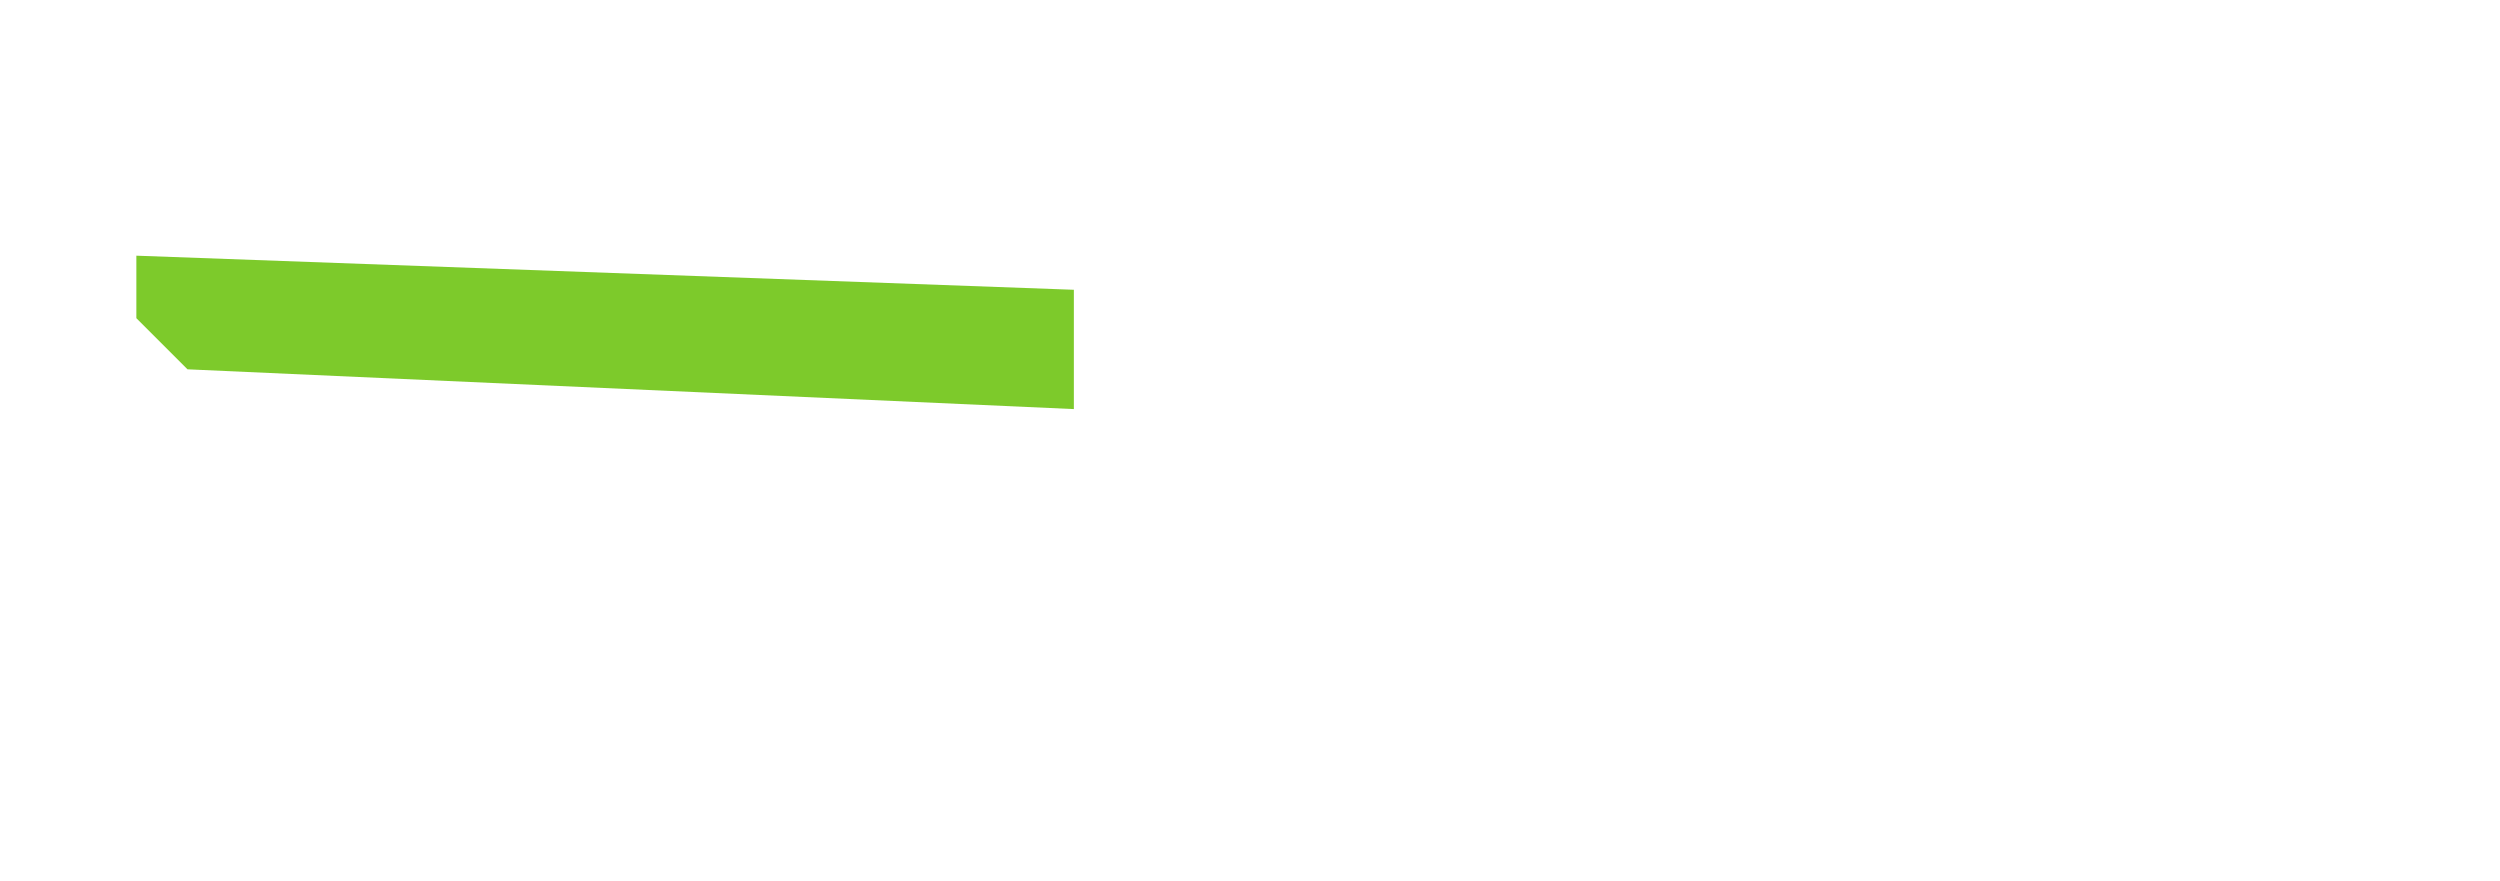
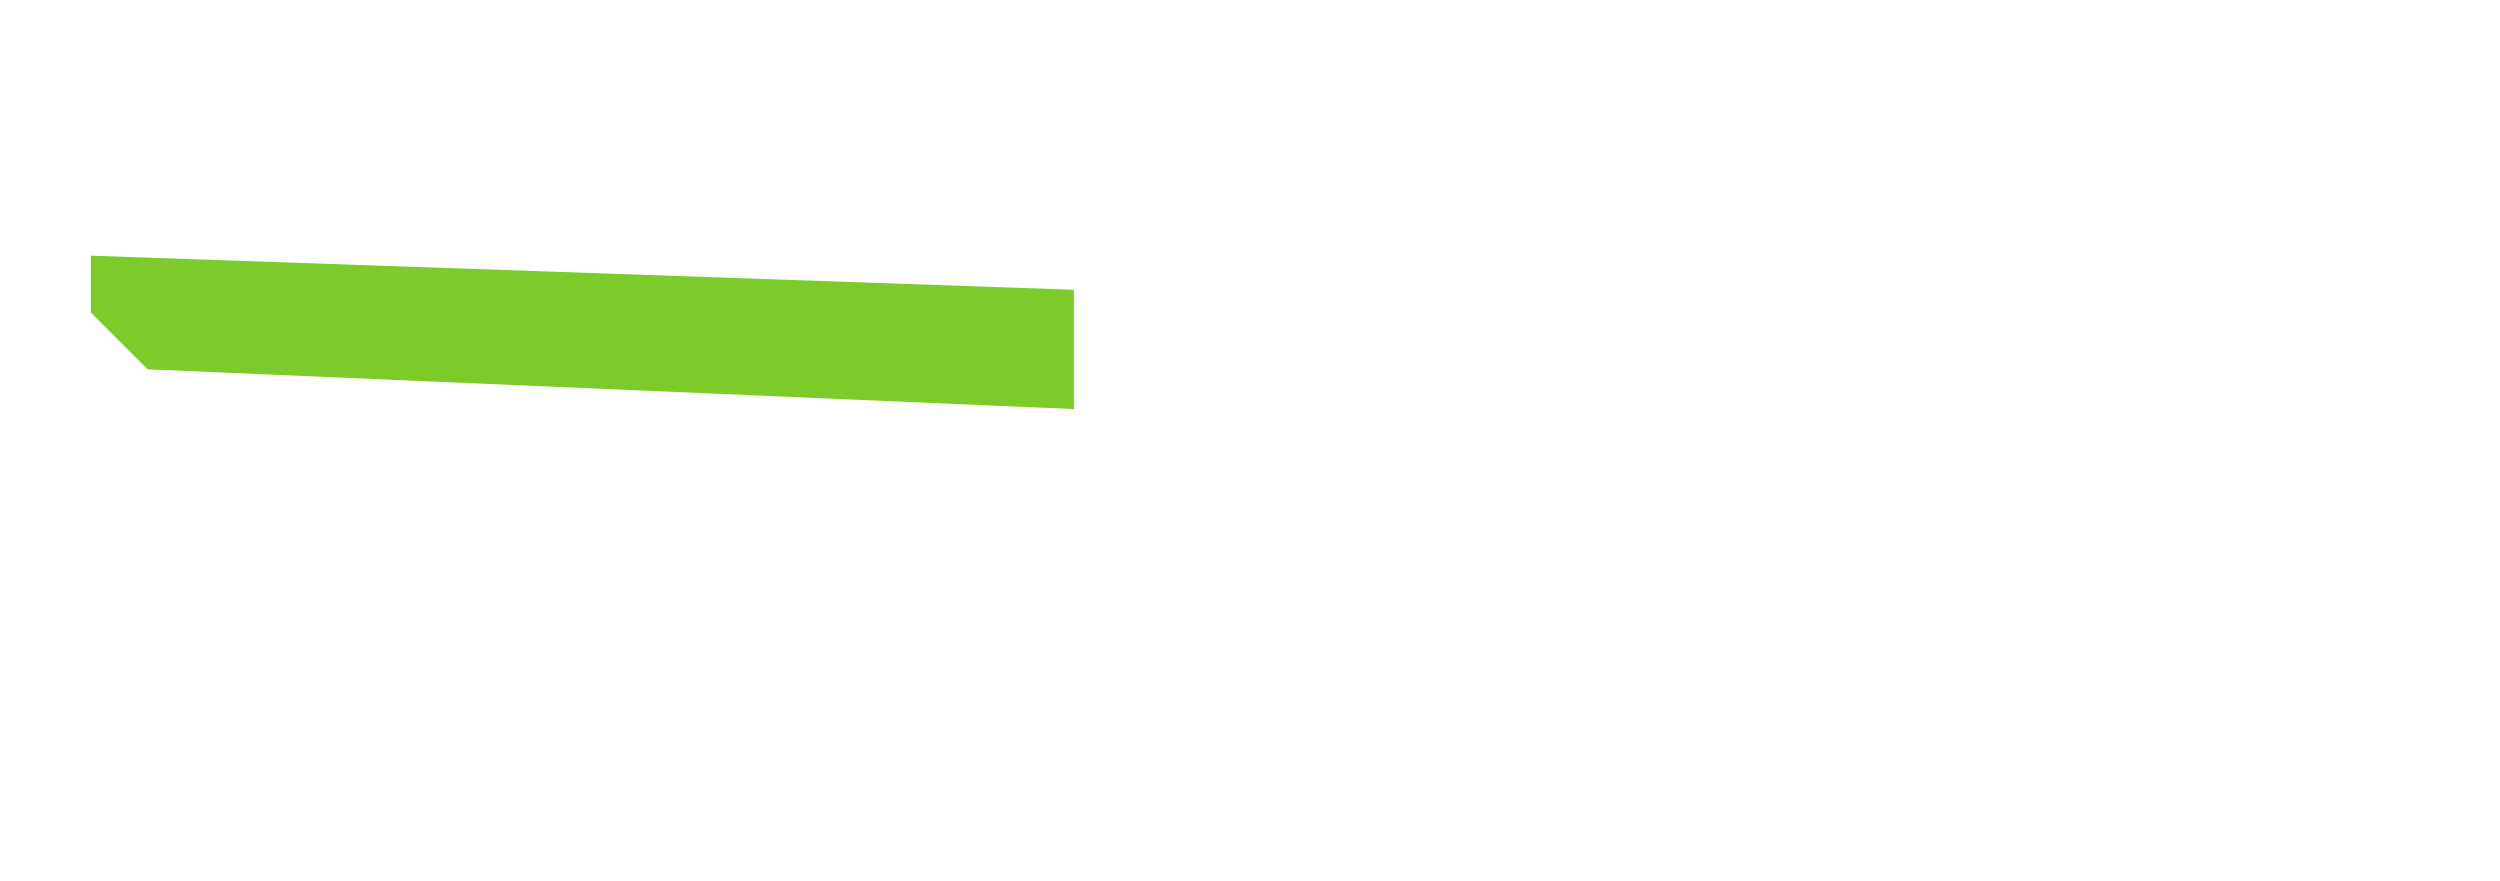
<svg xmlns="http://www.w3.org/2000/svg" width="880" height="310" viewBox="0 100 440 155">
  <defs>
    <symbol id="speed" viewBox="0 0 49 28">
      <path d="M2,2L7,2L7,3L8,3L8,4L9,4L9,5L10,5L10,6L11,6L11,7L12,7L12,8L13,8L13,9L14,9L14,10L15,10L15,11L16,11L16,12L18,13L18,14L17,14L17,15L16,15L16,16L15,16L15,17L14,17L14,18L13,18L13,19L12,19L12,20L11,20L11,21L10,21L10,22L9,22L8,24L2,24L2,23L3,23L3,22L4,22L4,21L5,21L5,20L6,20L6,19L7,19L8,17L10,17L10,16L11,16L11,15L12,15L13,13L12,13L12,12L11,12L11,11L10,11L10,10L9,10L9,9L8,9L8,8L7,8L7,7L6,7L6,6L5,6L5,5L4,5L4,4L3,4Z M13,2L21,2L21,3L22,3L22,4L23,4L23,5L24,5L24,6L25,6L25,7L26,7L26,8L27,8L27,9L28,9L28,10L29,10L29,11L31,12L31,14L30,14L30,15L29,15L29,16L28,16L28,17L27,17L27,18L26,18L26,19L25,19L25,20L24,20L24,21L23,21L23,22L22,22L21,24L14,24L14,23L15,23L15,22L16,22L16,21L17,21L17,20L18,20L18,19L19,19L19,18L20,18L20,17L21,17L21,16L22,16L22,15L23,15L24,13L23,13L23,12L22,12L22,11L21,11L21,10L20,10L20,9L19,9L19,8L18,8L18,7L17,7L17,6L16,6L16,5L15,5L15,4L14,4Z M26,2L36,2L36,3L37,3L37,4L39,5L38,7L36,7L36,12L35,12L35,11L34,11L34,10L33,10L33,9L32,9L32,8L31,8L31,7L30,7L30,6L29,6L29,5L28,5L28,4L27,4Z M39,7L41,7L41,8L43,9L43,12L42,12L42,13L40,13L40,14L39,14L39,13L37,12L37,8L39,8Z M44,10L45,10L45,11L46,11L47,13L46,13L46,12L44,12Z M36,14L38,14L38,15L40,15L40,19L38,19L38,20L36,20L36,19L34,19L34,16L35,16Z M42,14L46,14L46,15L45,15L45,16L44,16L44,17L43,17L43,18L41,19L41,15L42,15Z M32,17L33,17L33,18L32,18L32,20L30,20L30,21L29,21L29,24L28,24L28,25L25,25L25,24L26,24L26,23L27,23L27,22L28,22L28,21L29,21L29,20L30,20L30,19L31,19Z M33,20L34,20L34,21L36,21L36,24L30,24L30,22L32,22Z M39,20L40,20L40,21L38,22Z M37,23L38,23L38,24L37,24Z" fill="currentColor" fill-rule="evenodd" />
    </symbol>
    <symbol id="strength" viewBox="0 0 38 47">
      <path d="M23,2L24,2L24,3L27,3L27,10L25,11L25,13L26,13L26,12L28,11L28,9L29,9L29,8L31,8L31,9L33,9L33,11L34,11L34,15L35,15L35,19L36,19L36,25L35,25L34,27L33,27L33,25L27,25L27,27L32,27L32,29L31,29L31,30L30,30L29,32L27,31L27,27L26,27L26,28L24,28L24,29L22,29L22,28L20,28L20,30L19,30L19,31L15,31L15,32L14,32L14,33L12,34L12,36L13,36L13,39L14,39L15,41L19,41L19,42L12,42L12,41L11,41L11,34L10,34L10,31L9,31L9,30L8,30L8,29L6,28L6,26L5,26L5,20L6,20L7,22L9,22L9,21L11,21L11,20L18,20L18,21L20,21L20,22L23,22L23,23L26,23L26,21L27,21L27,20L28,20L28,19L30,18L30,16L29,16L29,17L28,17L27,19L25,19L25,20L20,20L20,18L21,18L21,17L23,17L23,16L24,16L24,14L25,14L25,13L24,13L24,14L22,15L22,7L21,7L21,5L22,5L22,3L23,3Z M15,3L19,3L19,4L20,4L20,11L21,11L21,16L20,16L20,18L17,18L17,15L16,15L16,10L15,10Z M11,5L13,6L13,9L14,9L14,13L15,13L15,16L16,16L16,17L15,17L15,18L13,18L13,19L12,19L12,17L11,17L11,14L10,14L10,11L9,11L9,6L11,6Z M6,9L7,9L7,11L8,11L8,13L9,13L9,16L10,16L10,19L9,19L9,20L7,20L7,19L6,19L6,17L5,17L5,15L4,15L4,10L6,10Z M4,19L5,19L5,20L4,20Z M21,30L25,30L25,31L26,31L26,34L25,34L25,35L21,35L21,34L20,34L20,32L21,32Z M15,33L19,33L19,36L20,36L20,37L19,37L18,39L15,39L15,38L14,38L14,36L13,36L13,35L14,35Z M27,34L28,34L28,39L26,38L26,35L27,35Z M21,37L25,37L25,39L26,39L27,41L26,41L25,43L21,43L21,42L20,42L20,38L21,38Z" fill="currentColor" fill-rule="evenodd" />
    </symbol>
    <symbol id="armor" viewBox="0 0 36 43">
      <path d="M1,2L33,2L33,15L32,15L32,20L31,20L31,23L30,23L30,26L29,26L29,28L28,28L28,30L27,30L27,31L26,31L25,33L24,33L24,32L19,32L19,30L18,30L18,33L17,33L17,34L13,34L13,32L12,32L12,30L13,30L13,29L17,29L17,30L18,30L18,28L19,28L19,26L20,26L20,24L19,24L19,22L18,22L18,21L13,21L13,19L12,19L12,22L11,22L11,24L8,24L8,23L6,22L6,20L7,20L7,18L11,18L11,19L12,19L12,17L7,17L7,15L6,15L6,13L2,13L2,10L1,10Z M2,14L4,14L4,15L6,16L6,18L5,18L5,20L3,20L3,18L2,18Z M3,21L5,21L5,23L6,23L6,25L4,25L4,22L3,22Z M13,22L17,22L17,23L18,23L18,26L17,26L17,27L13,27L13,25L12,25L12,24L13,24Z M7,25L11,25L11,27L12,27L12,29L11,29L11,30L7,30L7,28L6,28L6,26L7,26Z M8,31L10,31L10,32L11,32L11,34L10,34L10,33L9,33Z M19,33L23,33L23,35L22,35L22,36L20,36L20,37L18,36L18,38L16,38L16,37L14,37L14,36L13,36L13,35L17,35L17,36L18,36L18,34L19,34Z" fill="currentColor" fill-rule="evenodd" />
    </symbol>
    <symbol id="cloak" viewBox="0 0 34 47">
      <path d="M16,3L17,3L17,4L19,4L19,5L21,5L21,6L23,6L23,7L24,7L24,11L25,11L25,13L26,13L26,18L25,18L25,22L24,22L24,27L25,27L26,29L25,29L24,31L21,31L21,30L19,29L19,26L20,26L21,24L23,24L23,23L22,23L22,21L21,21L21,18L22,18L23,16L25,16L25,14L23,13L23,8L22,8L22,9L20,9L20,8L18,8L18,7L17,7L17,4L16,4Z M13,4L15,4L15,6L16,6L16,9L15,9L14,11L9,11L9,12L11,12L11,13L13,13L13,14L14,14L14,17L13,17L12,19L9,19L9,20L10,20L10,21L12,21L12,24L13,24L13,26L14,26L14,27L17,27L17,29L18,29L18,31L17,31L16,33L12,33L12,30L11,30L11,28L12,28L13,26L11,26L11,27L9,28L9,30L10,30L10,34L9,34L9,35L6,35L6,36L7,36L7,37L9,38L9,36L10,36L11,34L13,34L13,35L15,35L15,37L16,37L16,39L15,39L14,41L12,41L12,42L13,42L14,44L15,44L15,41L17,41L17,40L19,40L20,42L22,42L22,43L21,43L21,44L20,44L20,45L19,45L18,47L15,47L15,46L14,46L14,45L12,44L12,42L11,42L11,41L10,41L10,40L9,40L9,39L8,39L8,38L7,38L7,37L6,37L6,36L5,36L5,35L4,35L4,34L2,33L3,31L1,32L1,31L2,31L3,29L5,29L5,28L7,29L7,28L9,27L9,21L8,21L8,17L7,17L7,13L8,13L8,11L9,11L9,7L10,7L10,6L12,6Z M17,10L20,10L20,11L21,11L21,13L22,13L22,15L21,15L20,17L17,17L17,16L16,16L16,14L15,14L15,12L16,12Z M15,18L18,18L18,19L19,19L19,22L20,22L20,23L19,23L18,25L15,25L15,24L13,23L13,20L14,20Z M26,27L28,27L28,28L26,28Z M29,29L30,29L30,30L32,30L33,32L32,32L32,33L31,33L31,34L30,34L30,35L29,35L29,36L28,36L28,37L27,37L27,38L26,38L26,39L25,39L25,40L24,40L24,41L22,42L22,41L23,41L23,40L24,40L24,39L26,38L26,36L25,36L25,31L26,31L26,30L29,30Z M19,32L21,32L21,33L23,33L23,36L24,36L24,37L23,37L22,39L19,39L19,38L18,38L18,36L17,36L17,34L18,34Z" fill="currentColor" fill-rule="evenodd" />
    </symbol>
    <linearGradient id="glass" x2="0" y2="1">
      <stop stop-color="#030b12" stop-opacity=".88" />
      <stop offset="1" stop-color="#030b12" stop-opacity=".68" />
    </linearGradient>
  </defs>
-   <path d="M24 145L189 151V172L33 165L24 156Z" fill="#7dca2b" />
+   <path d="M16 145L189 151V172L26 165L16 155Z" fill="#7dca2b" />
</svg>
